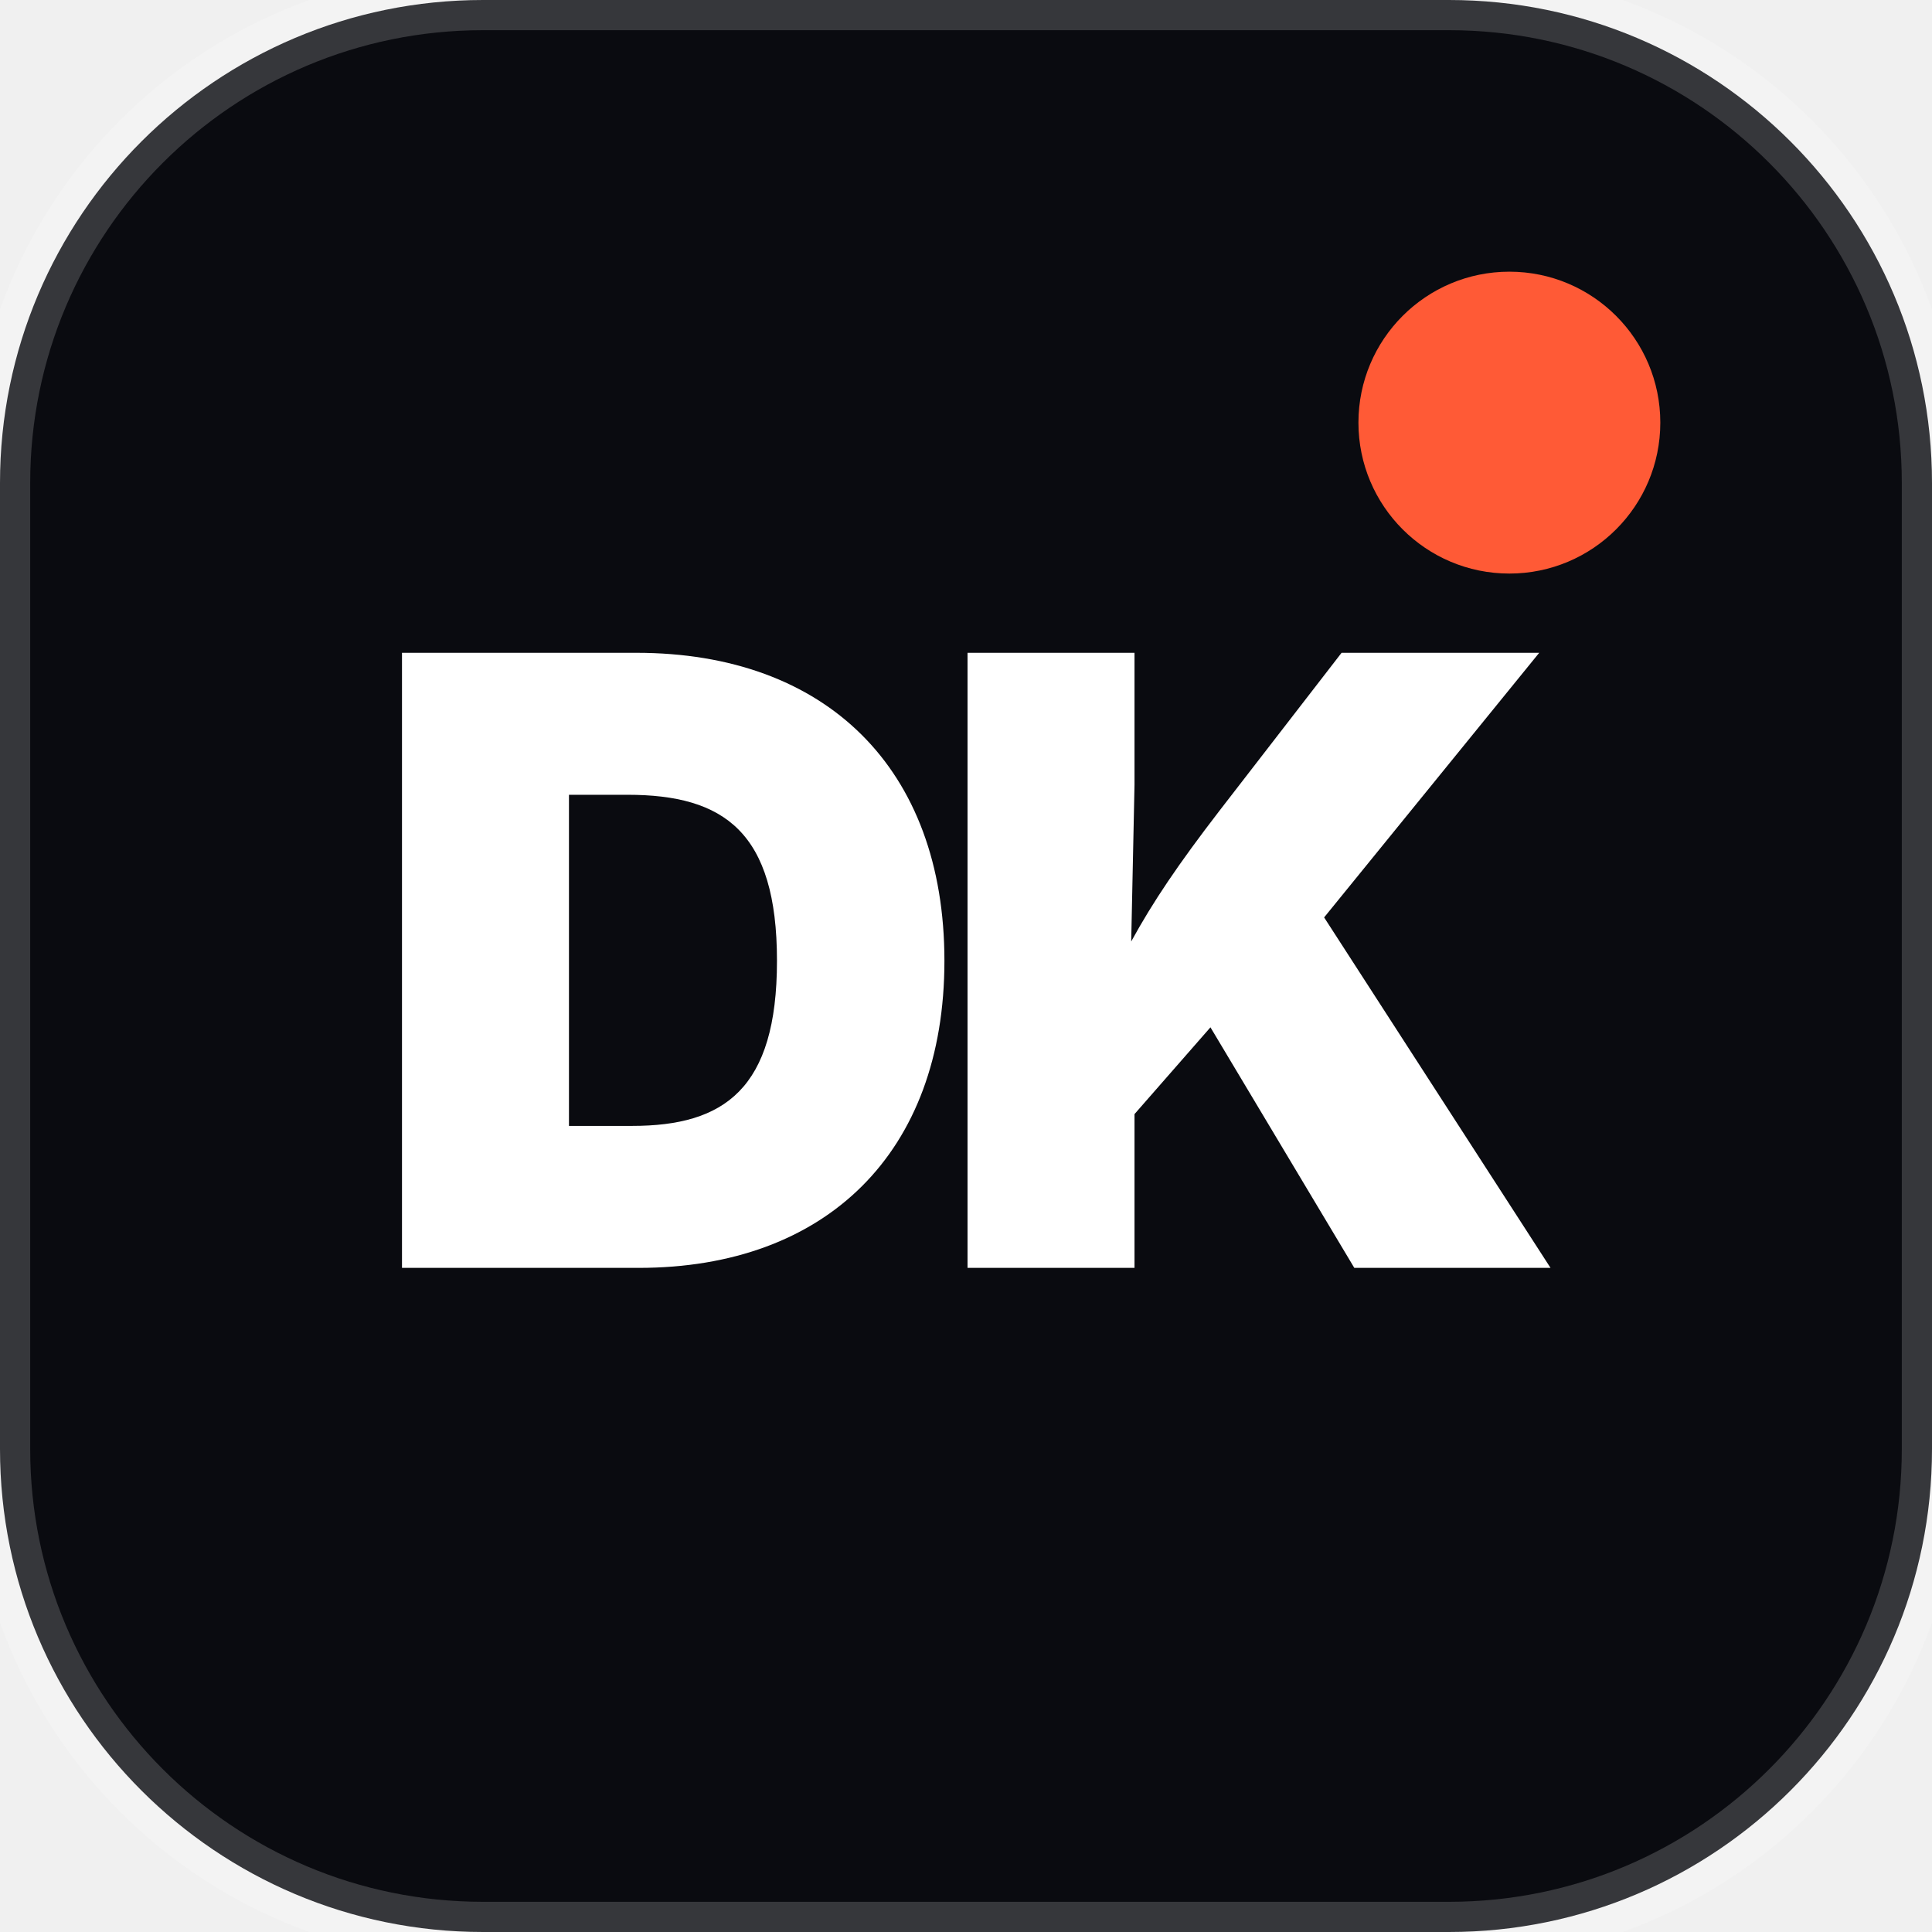
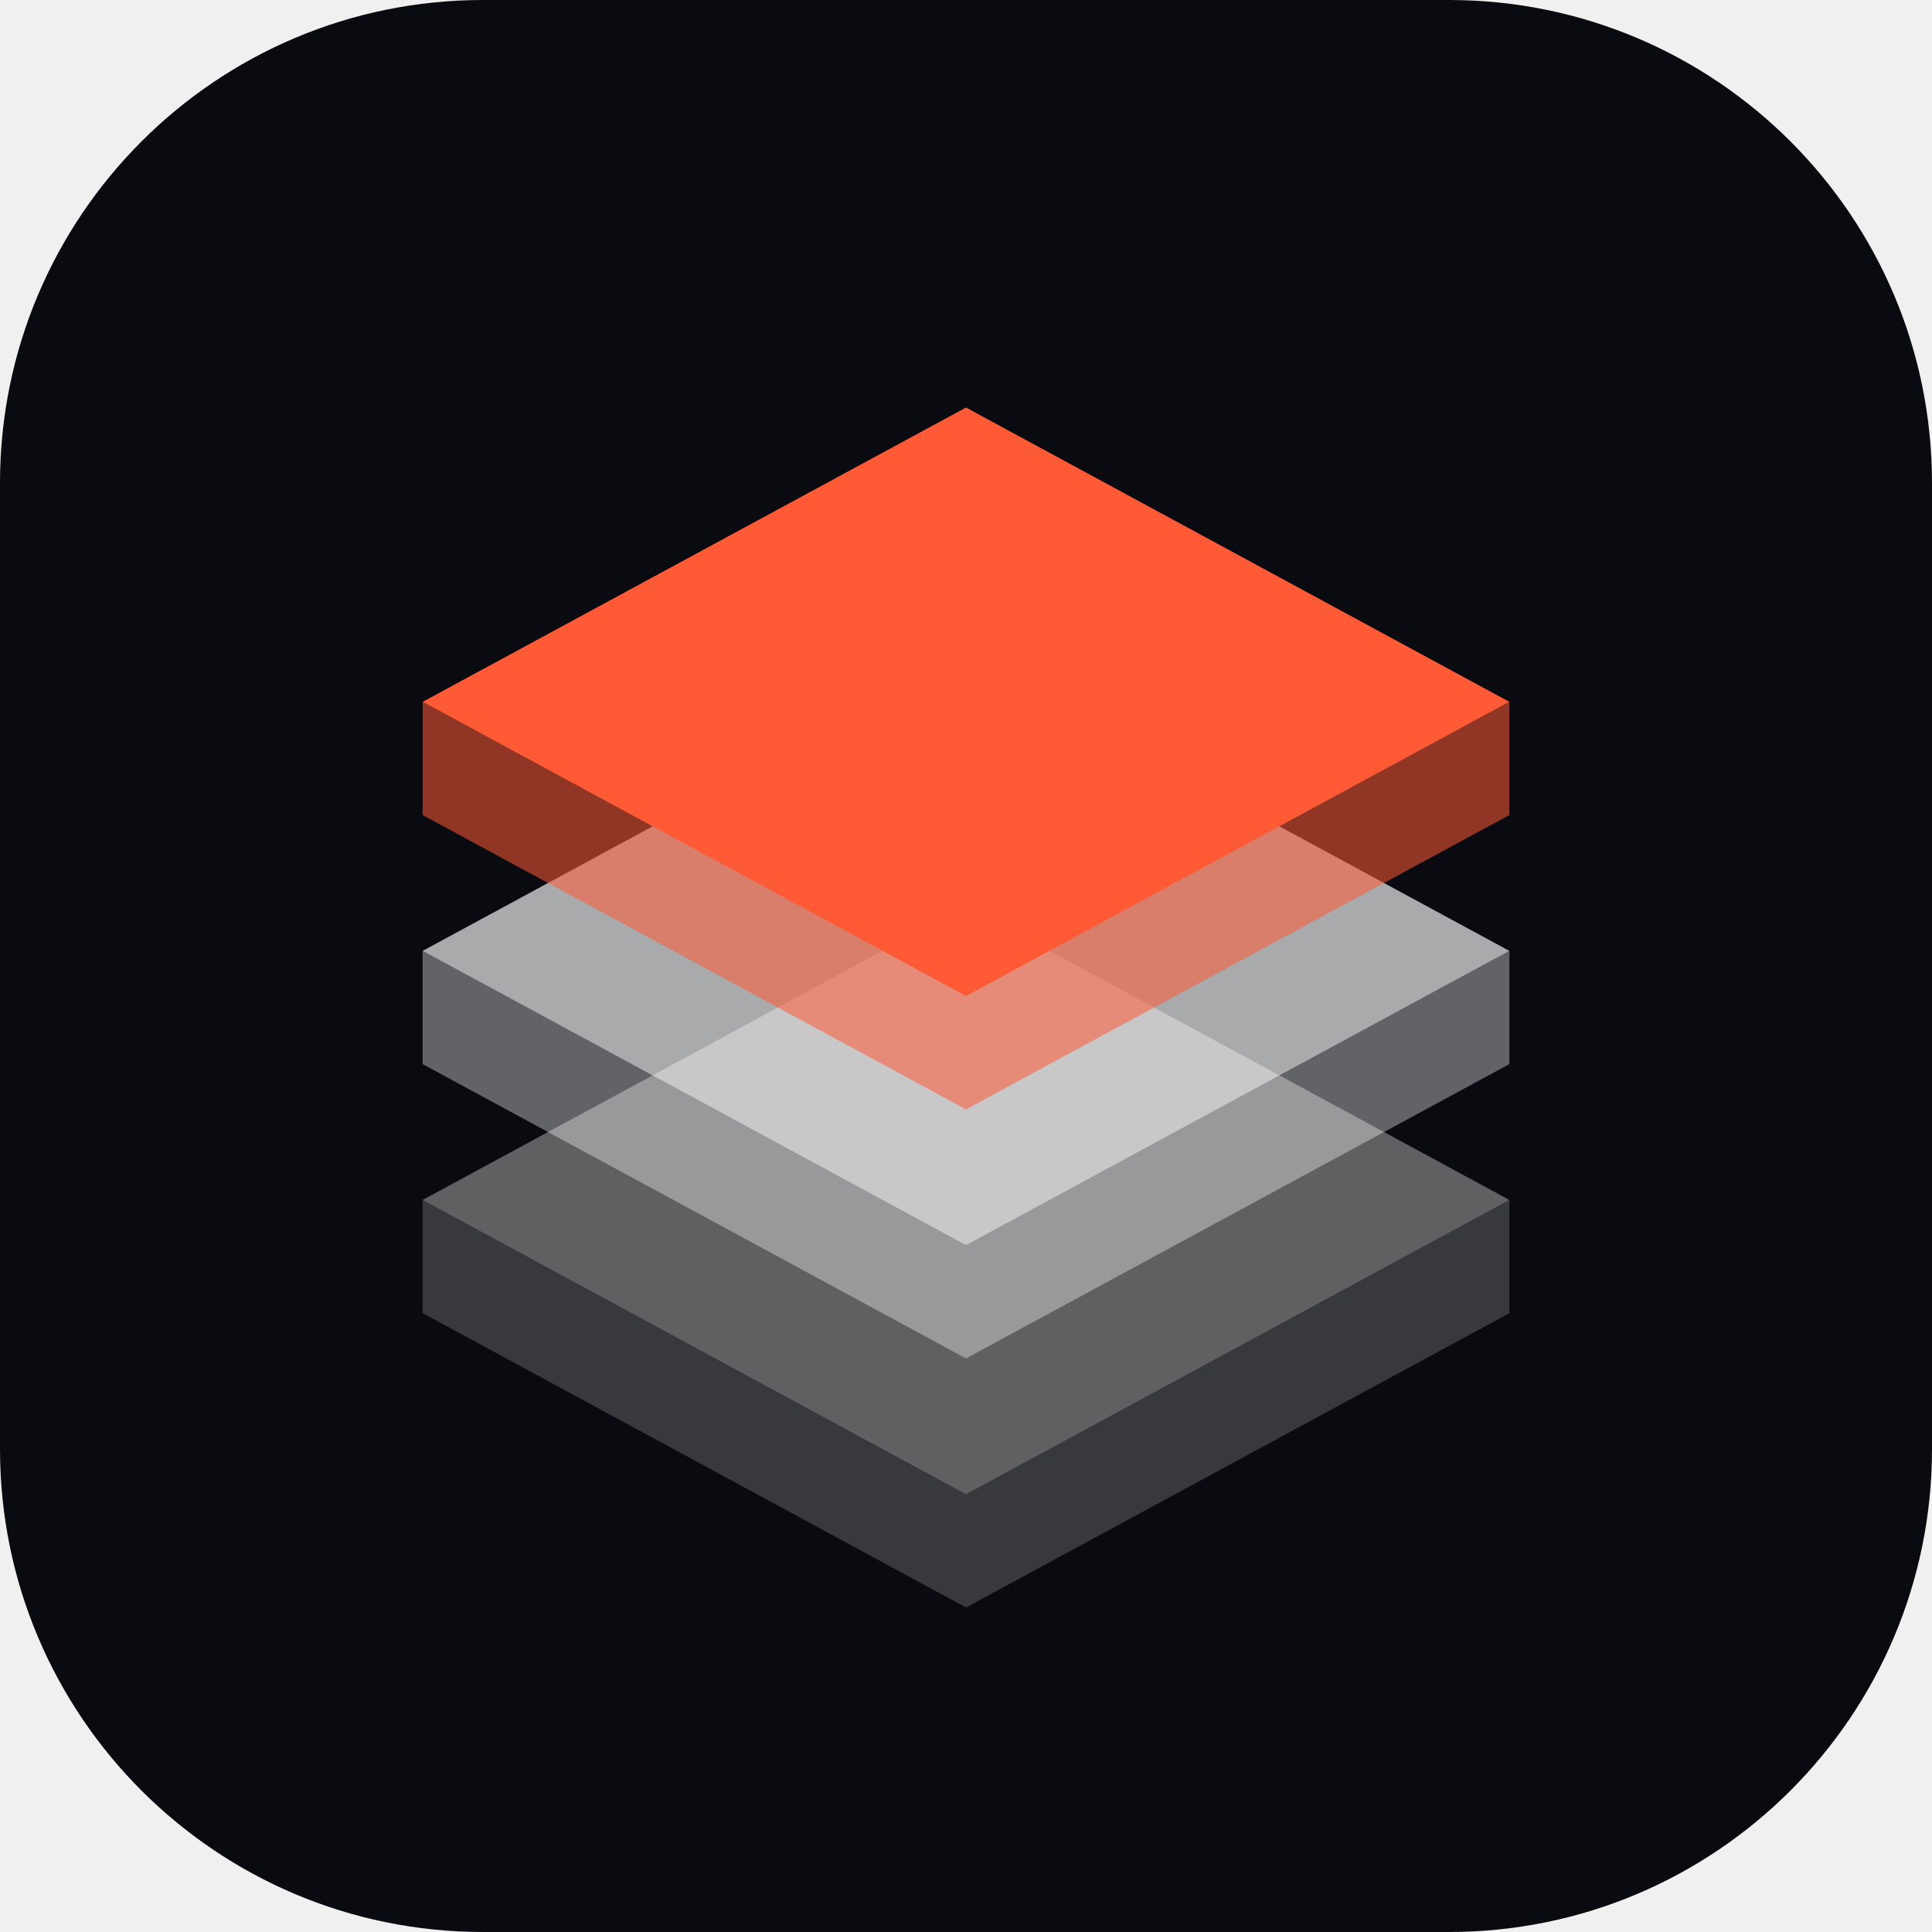
<svg xmlns="http://www.w3.org/2000/svg" viewBox="0 0 64 64" width="64" height="64">
  <rect width="64" height="64" rx="16" fill="#0A0B10" />
-   <rect width="64" height="64" rx="16" fill="none" stroke="rgba(255,255,255,0.18)" stroke-width="2" />
-   <text x="32" y="42" font-family="-apple-system, BlinkMacSystemFont, 'Inter', 'Segoe UI', sans-serif" font-size="28" font-weight="900" fill="#FFFFFF" text-anchor="middle" letter-spacing="-1.5">DK</text>
-   <circle cx="50" cy="14" r="5" fill="#FF5A36" />
+   <g transform="translate(8 9) scale(1.5)">
+     <g transform="translate(0 11)">
+       <path d="M16 3 L28 9.5 L16 16 L4 9.5 Z" fill="#fff" fill-opacity="0.35" />
+       <path d="M4 9.5 V12 L16 18.5 L28 12 V9.5 L16 16 Z" fill="#fff" fill-opacity="0.19" />
+     </g>
+     <g transform="translate(0 5.5)">
+       <path d="M16 3 L28 9.5 L16 16 L4 9.5 Z" fill="#fff" fill-opacity="0.65" />
+       <path d="M4 9.5 V12 L16 18.5 L28 12 V9.5 L16 16 Z" fill="#fff" fill-opacity="0.36" />
+     </g>
+     <g>
+       <path d="M16 3 L28 9.5 L16 16 L4 9.5 Z" fill="#FF5A36" />
+       <path d="M4 9.5 V12 L16 18.5 L28 12 V9.5 L16 16 Z" fill="#FF5A36" fill-opacity="0.55" />
+     </g>
+   </g>
</svg>
